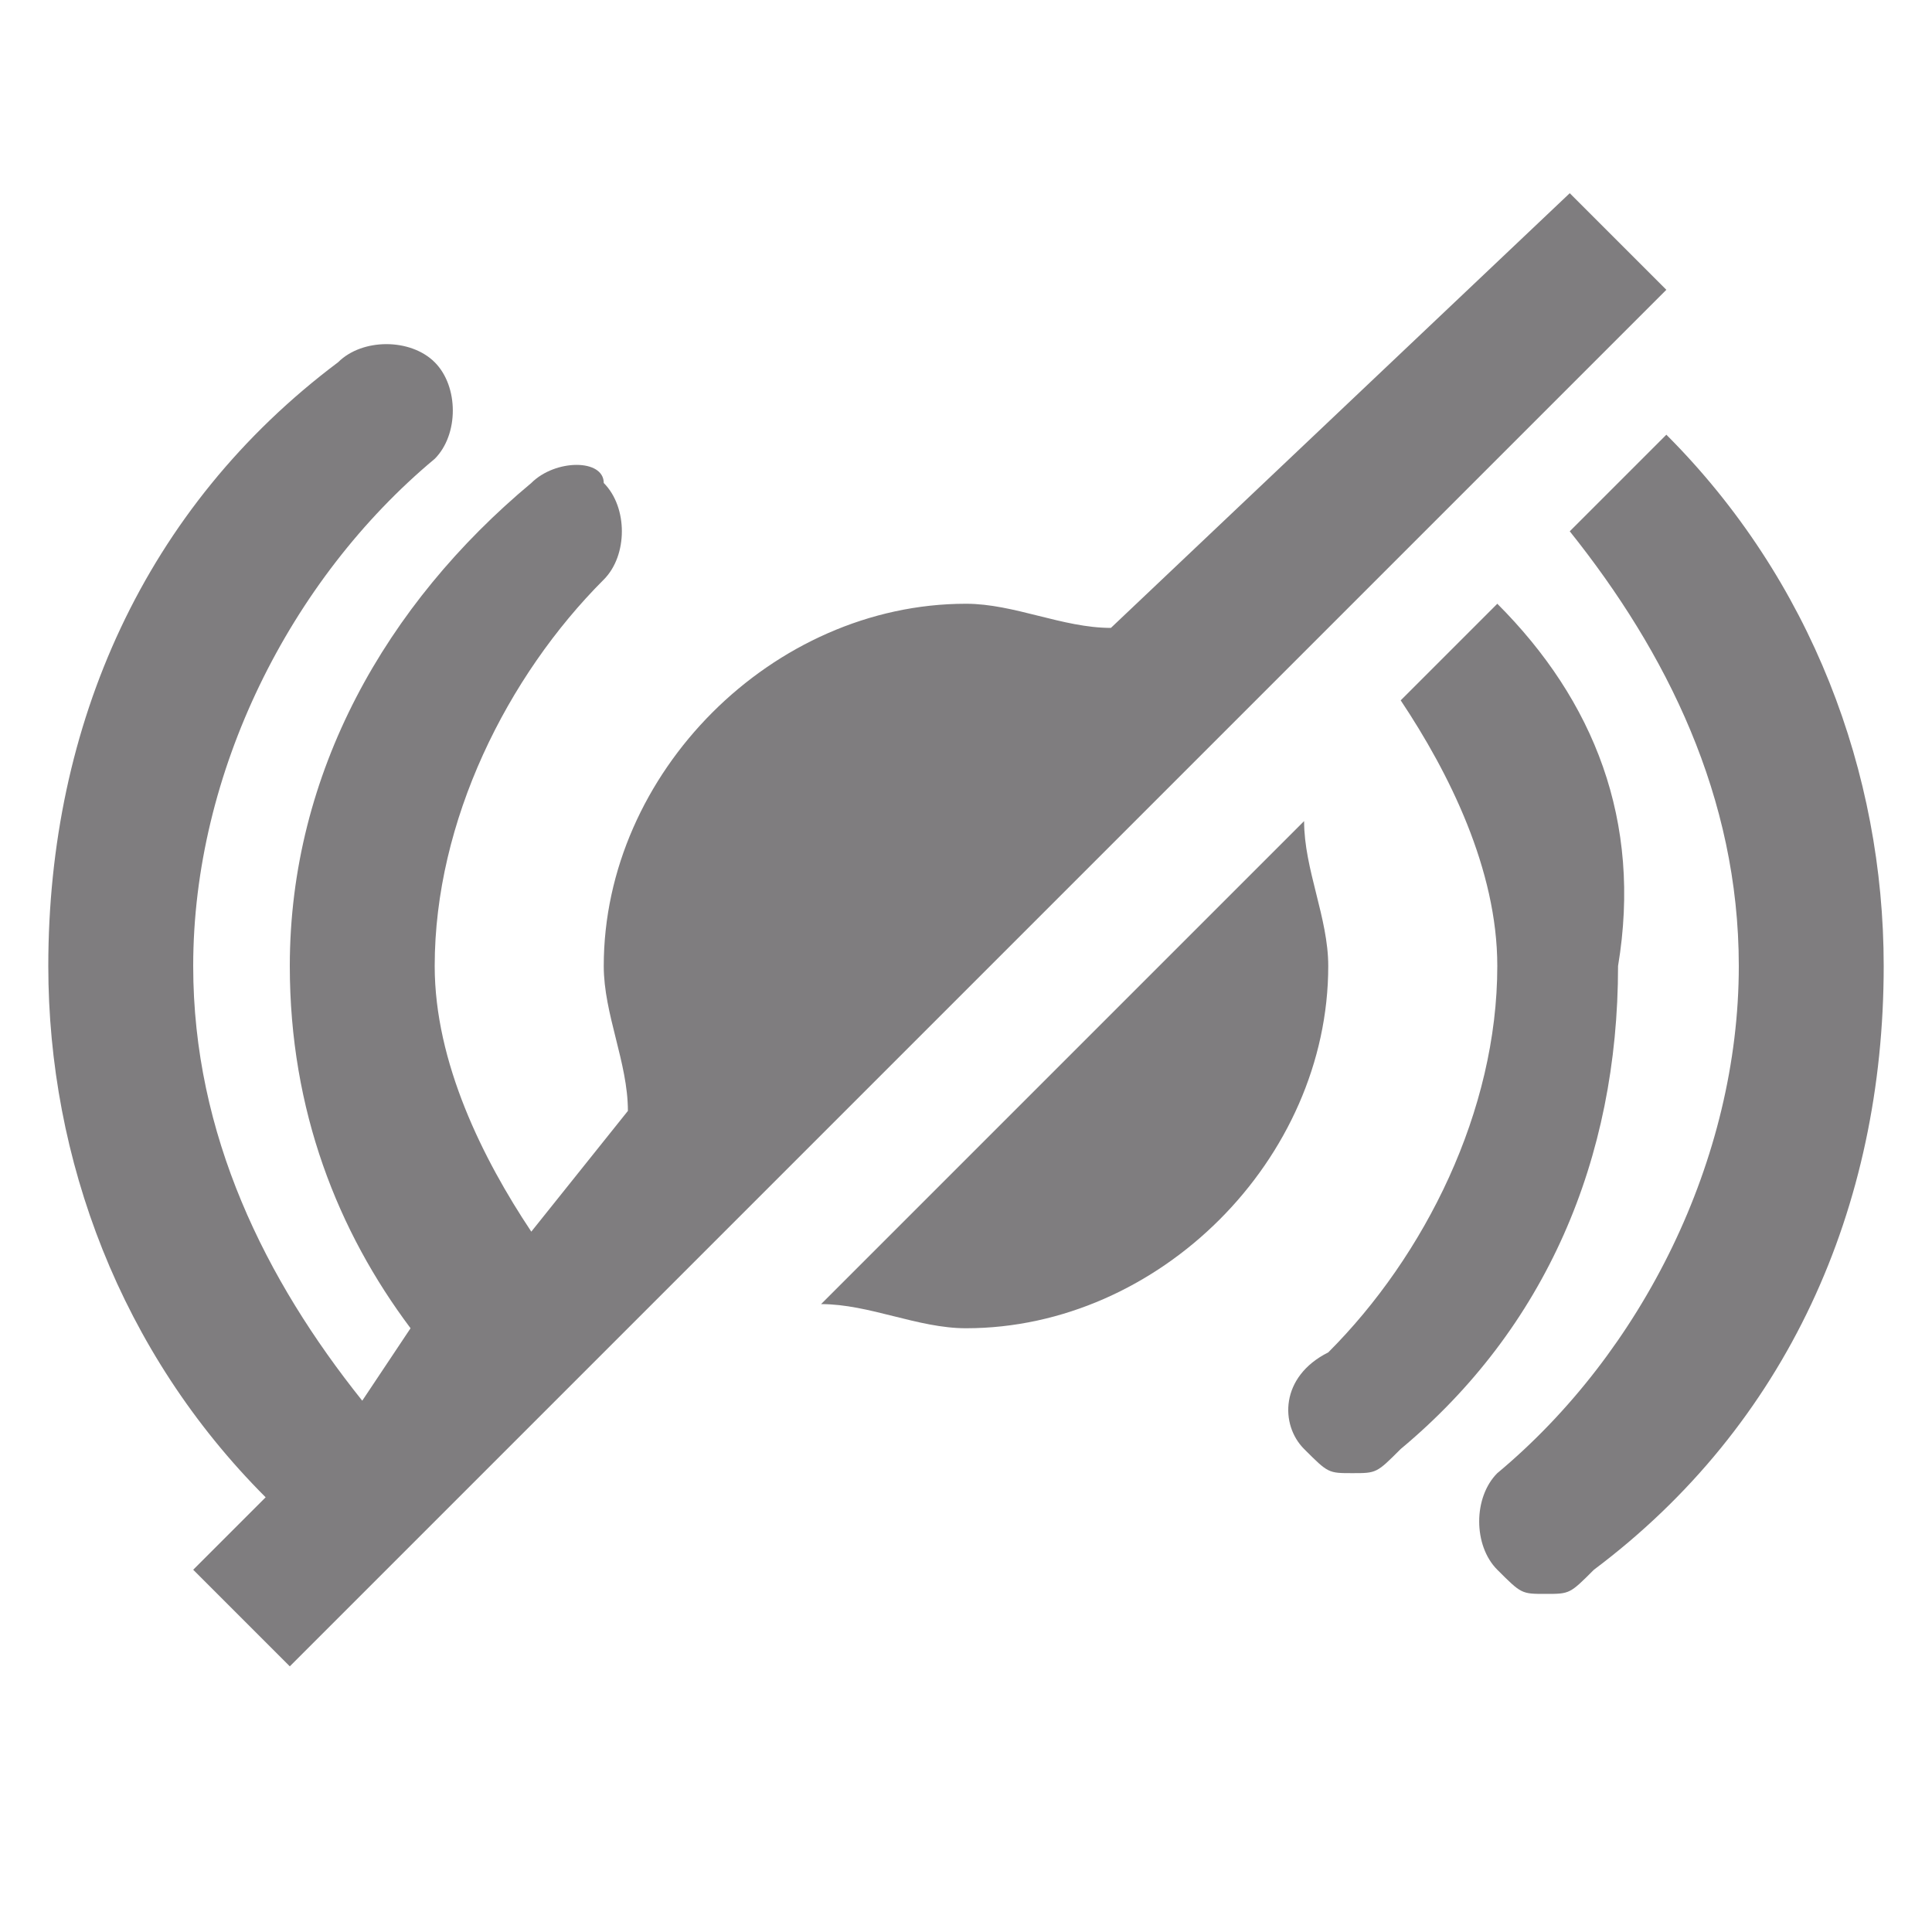
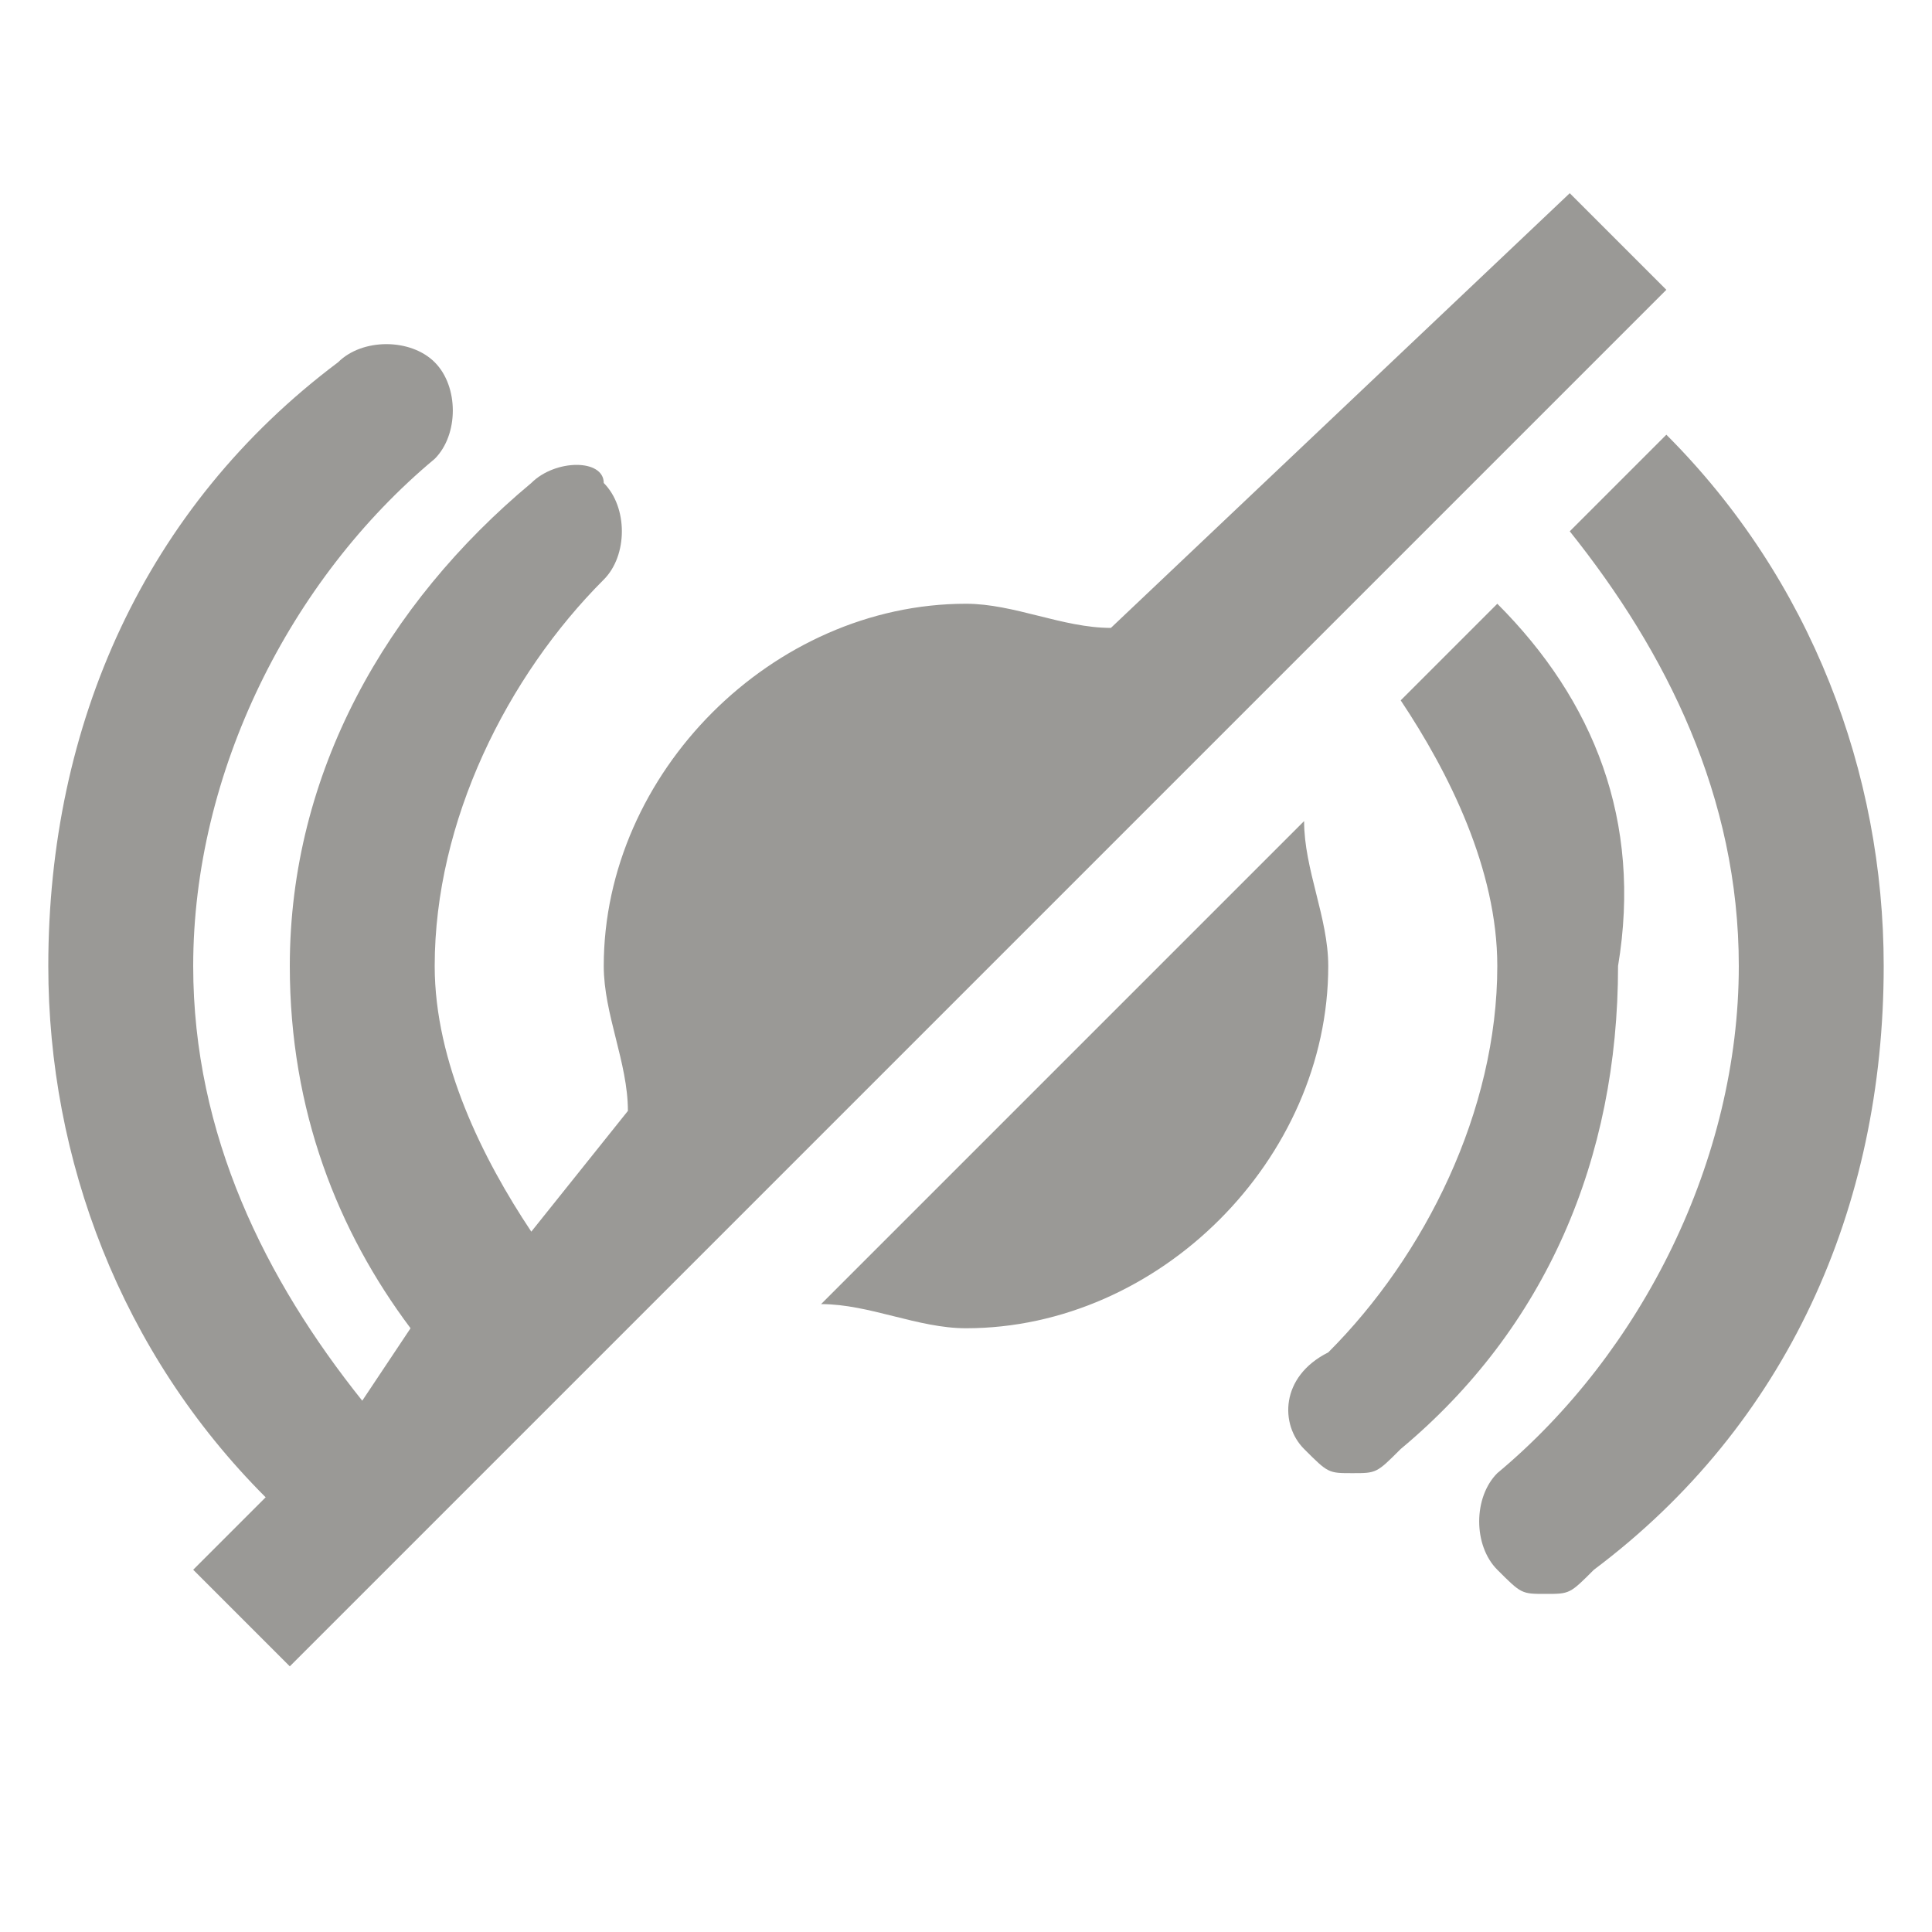
<svg xmlns="http://www.w3.org/2000/svg" version="1.1" id="svg8" x="0px" y="0px" viewBox="0 0 8 8" style="enable-background:new 0 0 8 8;" xml:space="preserve">
  <style type="text/css">
- 	.st0{fill:#7F7D7F;}
+ 	.st0{fill:#9a9996;}
</style>
  <g>
    <path class="st0" d="M6.5,0.8L4.6,2.6C4.4,2.6,4.2,2.5,4,2.5C3.2,2.5,2.5,3.2,2.5,4c0,0.2,0.1,0.4,0.1,0.6L2.2,5.1   C2,4.8,1.8,4.4,1.8,4c0-0.6,0.3-1.2,0.7-1.6c0.1-0.1,0.1-0.3,0-0.4C2.5,1.9,2.3,1.9,2.2,2C1.6,2.5,1.2,3.2,1.2,4   c0,0.6,0.2,1.1,0.5,1.5L1.5,5.8C1.1,5.3,0.8,4.7,0.8,4c0-0.8,0.4-1.6,1-2.1c0.1-0.1,0.1-0.3,0-0.4c-0.1-0.1-0.3-0.1-0.4,0   C0.6,2.1,0.2,3,0.2,4c0,0.8,0.3,1.6,0.9,2.2L0.8,6.5l0.4,0.4l5.7-5.7L6.5,0.8z" />
    <path class="st0" d="M5.4,3.4l-2,2C3.6,5.4,3.8,5.5,4,5.5c0.8,0,1.5-0.7,1.5-1.5C5.5,3.8,5.4,3.6,5.4,3.4z" />
    <path class="st0" d="M6.2,2.5L5.8,2.9C6,3.2,6.2,3.6,6.2,4c0,0.6-0.3,1.2-0.7,1.6C5.3,5.7,5.3,5.9,5.4,6c0.1,0.1,0.1,0.1,0.2,0.1   c0.1,0,0.1,0,0.2-0.1c0.6-0.5,0.9-1.2,0.9-2C6.8,3.4,6.6,2.9,6.2,2.5z" />
    <path class="st0" d="M6.9,1.8L6.5,2.2C6.9,2.7,7.2,3.3,7.2,4c0,0.8-0.4,1.6-1,2.1c-0.1,0.1-0.1,0.3,0,0.4c0.1,0.1,0.1,0.1,0.2,0.1   c0.1,0,0.1,0,0.2-0.1C7.4,5.9,7.8,5,7.8,4C7.8,3.2,7.5,2.4,6.9,1.8z" />
  </g>
</svg>
